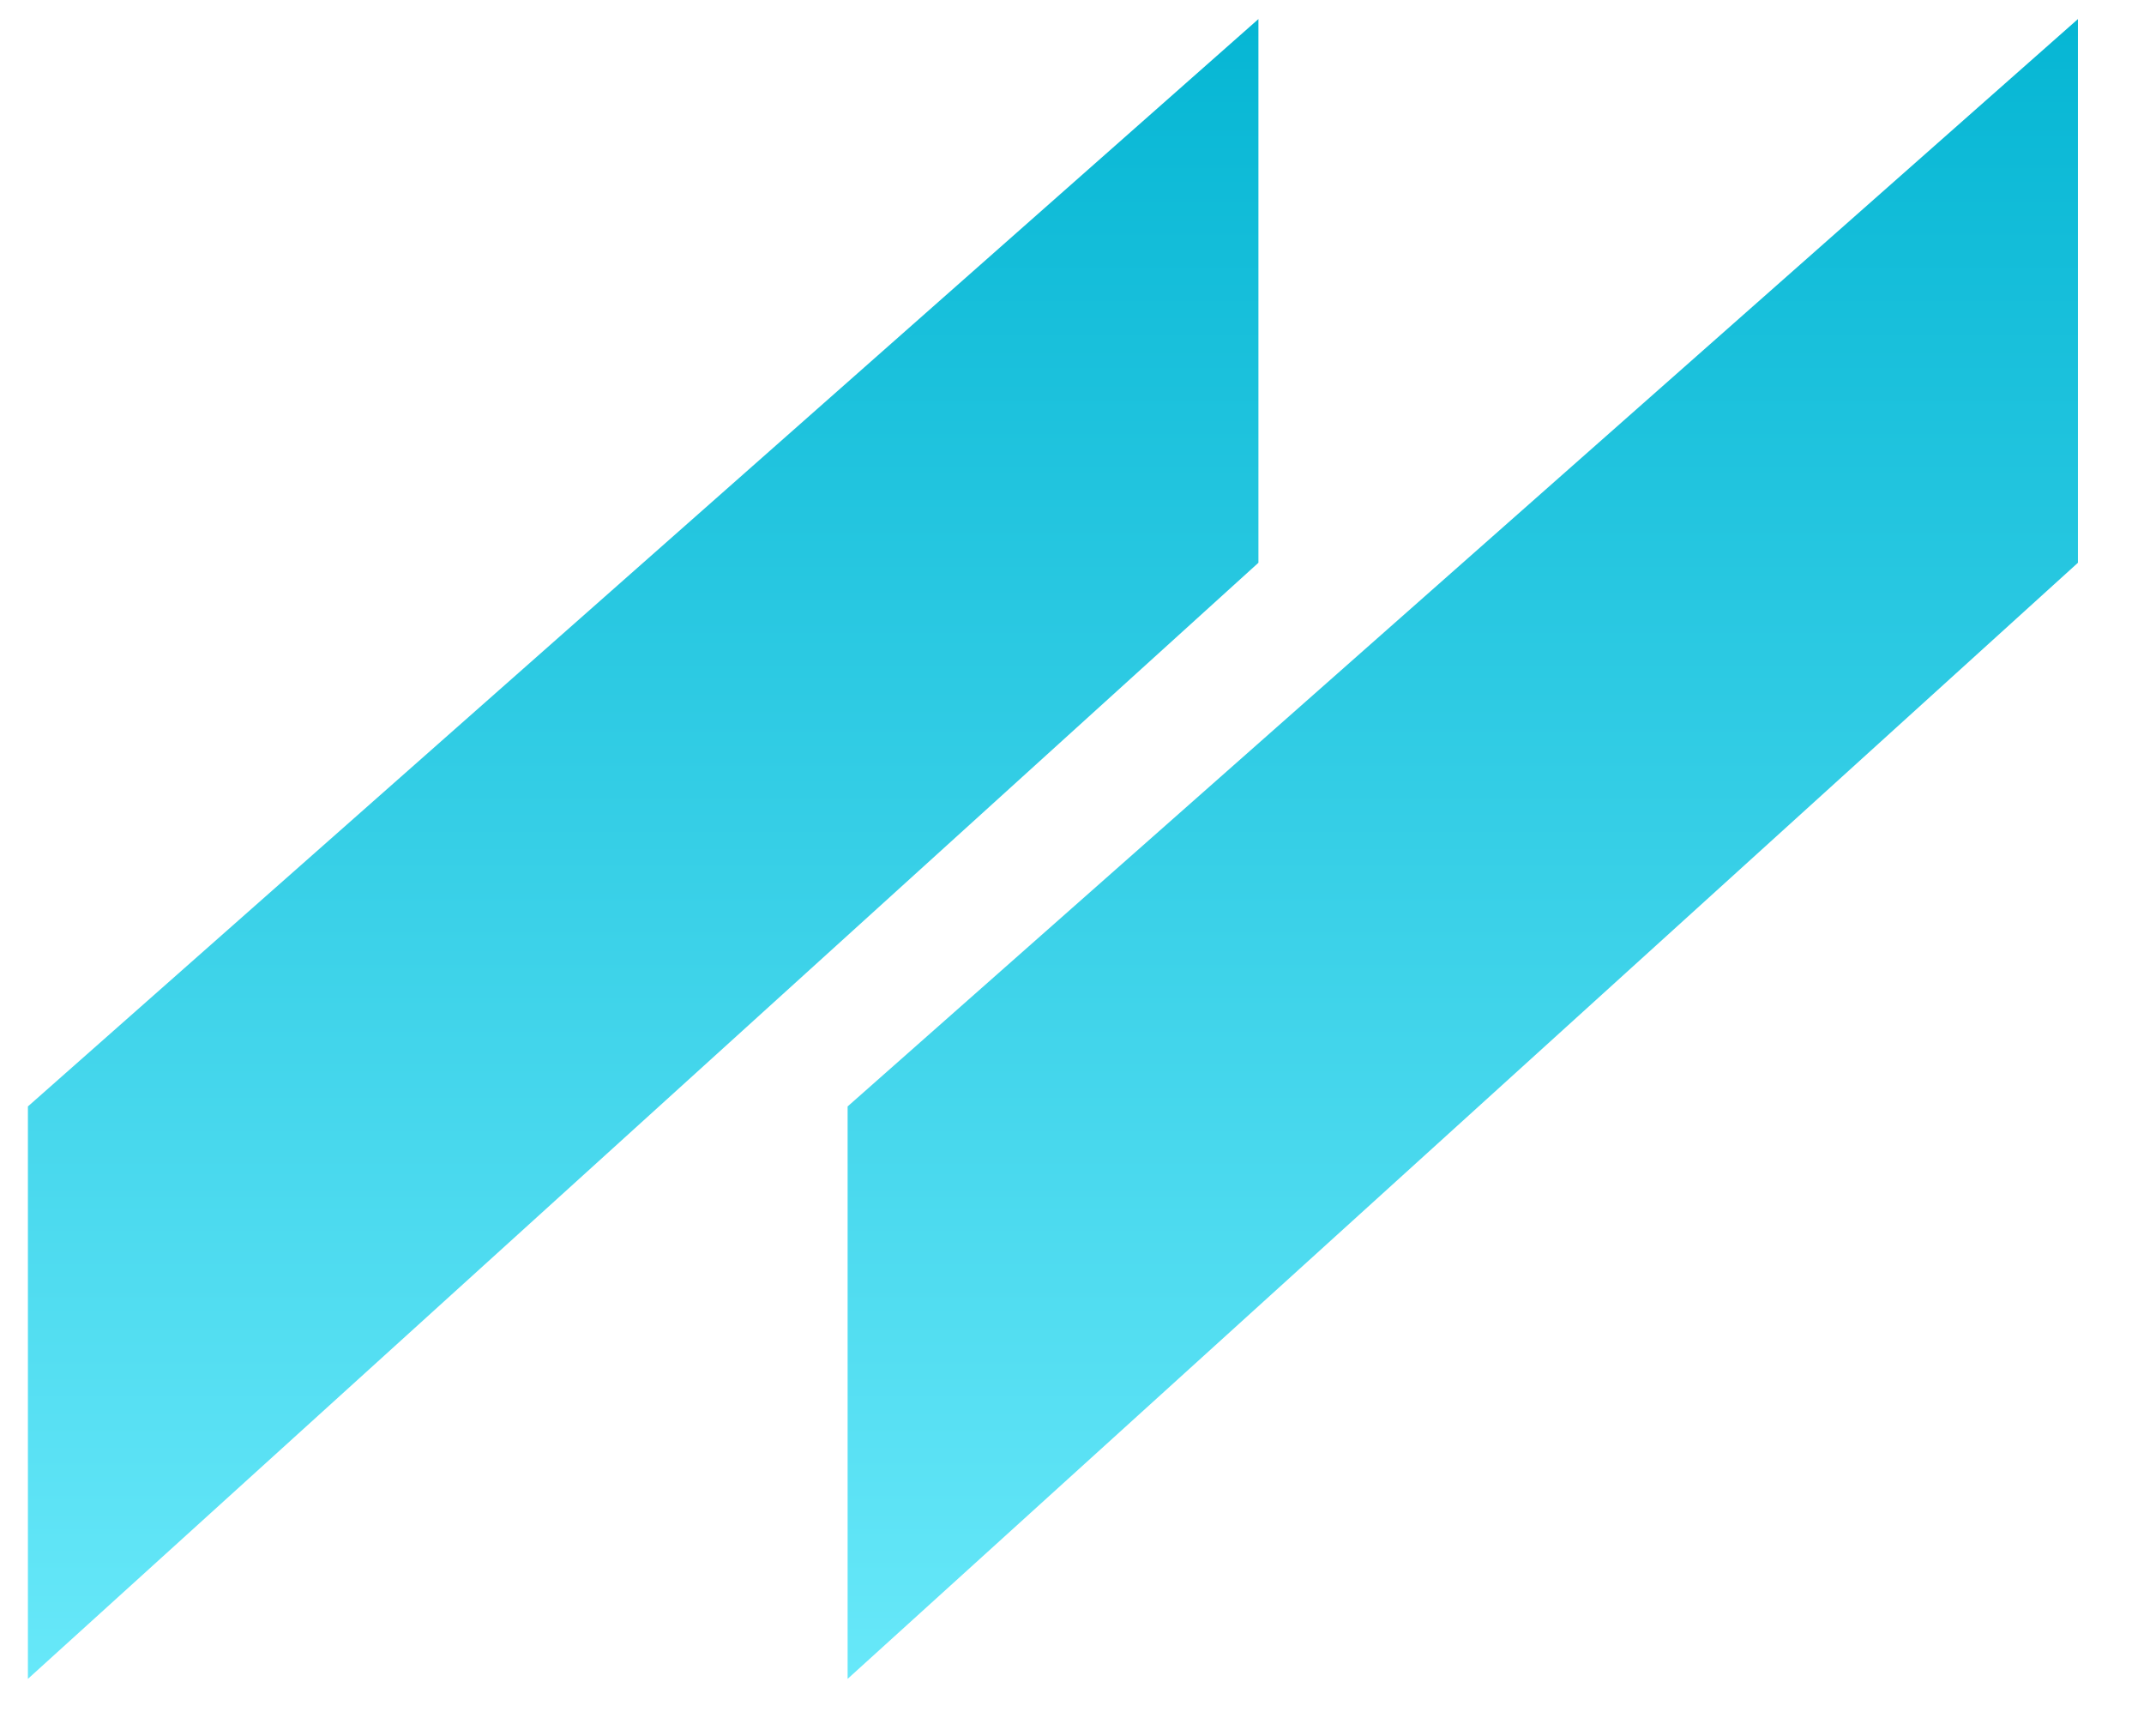
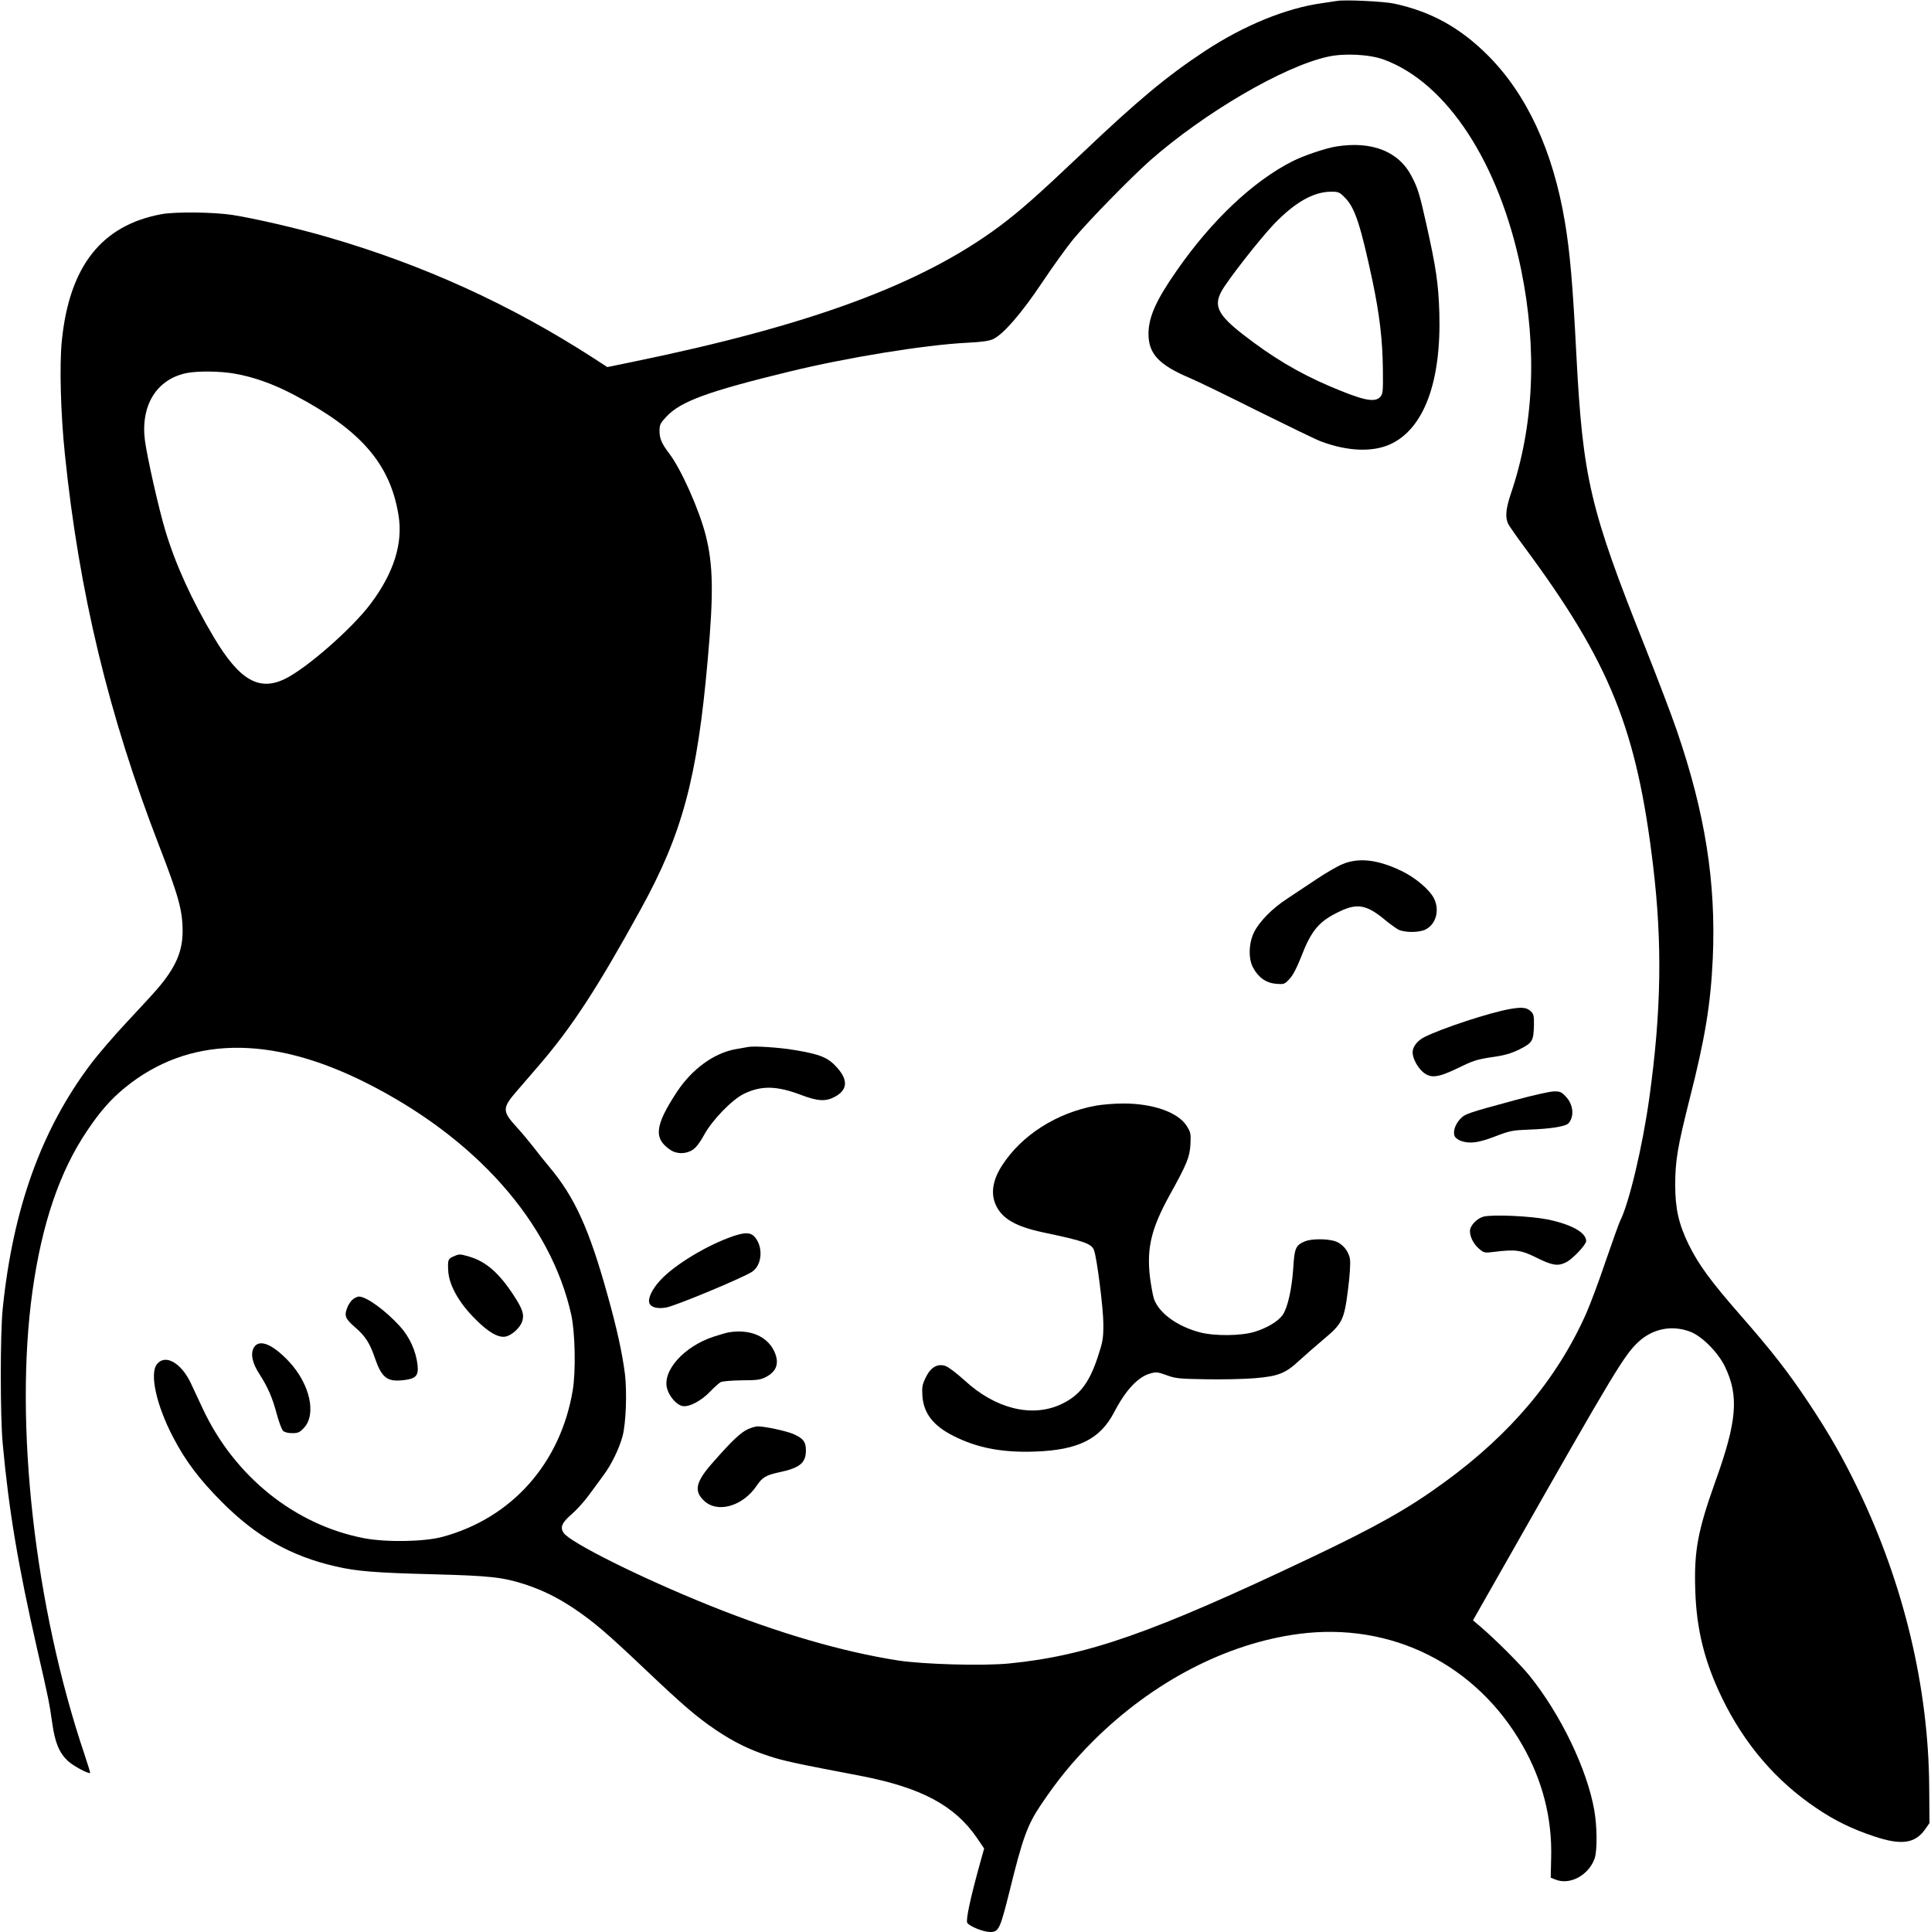
- <svg xmlns="http://www.w3.org/2000/svg" xmlns:xlink="http://www.w3.org/1999/xlink" version="1.1" preserveAspectRatio="xMidYMid meet" viewBox="344.564 330.278 111.737 91.218" width="53.87" height="43.61">
-   <defs>
-     <path d="M453.3 331.28L453.3 359.85L388.64 418.5L388.64 388.42L453.3 331.28Z" id="aFZf6T5ED" />
-     <linearGradient id="gradientb2ThqnP5Op" gradientUnits="userSpaceOnUse" x1="420.97" y1="331.28" x2="420.97" y2="418.5">
-       <stop style="stop-color: #06b6d4;stop-opacity: 1" offset="0%" />
-       <stop style="stop-color: #67e8f9;stop-opacity: 1" offset="100%" />
-     </linearGradient>
-     <path d="M410.23 331.28L410.23 359.85L345.56 418.5L345.56 388.42L410.23 331.28Z" id="a9fehgwfM" />
-     <linearGradient id="gradientk1wNV9Ostb" gradientUnits="userSpaceOnUse" x1="377.89" y1="331.28" x2="377.89" y2="418.5">
-       <stop style="stop-color: #06b6d4;stop-opacity: 1" offset="0%" />
-       <stop style="stop-color: #67e8f9;stop-opacity: 1" offset="100%" />
-     </linearGradient>
-   </defs>
-   <g>
-     <g>
-       <use xlink:href="#aFZf6T5ED" opacity="1" fill="url(#gradientb2ThqnP5Op)" />
-     </g>
-     <g>
-       <use xlink:href="#a9fehgwfM" opacity="1" fill="url(#gradientk1wNV9Ostb)" />
-     </g>
+ <svg xmlns="http://www.w3.org/2000/svg" version="1.0" width="1279pt" height="1280pt" viewBox="0 0 1279 1280" preserveAspectRatio="xMidYMid meet">
+   <g transform="translate(0,1280) scale(0.1,-0.1)" fill="#000000" stroke="none">
+     <path d="M8860 12794 c-14 -2 -59 -9 -100 -15 -239 -33 -517 -147 -776 -317 -253 -167 -443 -325 -819 -682 -289 -274 -407 -378 -542 -479 -519 -386 -1257 -658 -2443 -901 l-156 -32 -89 58 c-553 357 -1131 620 -1767 804 -195 57 -477 122 -628 146 -125 19 -378 22 -470 5 -396 -73 -610 -344 -660 -836 -17 -158 -8 -489 20 -755 94 -917 291 -1732 625 -2595 130 -336 155 -428 155 -568 -1 -133 -47 -238 -167 -378 -26 -31 -117 -129 -200 -218 -84 -89 -193 -216 -242 -281 -327 -434 -515 -957 -583 -1620 -17 -164 -17 -713 0 -895 41 -446 102 -807 228 -1360 75 -325 82 -363 100 -490 18 -130 46 -197 103 -251 33 -32 139 -89 148 -80 2 1 -15 56 -37 122 -331 981 -467 2193 -345 3069 63 449 180 794 364 1066 84 125 155 206 249 283 417 340 958 352 1592 35 731 -366 1229 -927 1365 -1539 26 -118 31 -375 10 -501 -81 -484 -404 -847 -863 -971 -121 -33 -373 -37 -520 -9 -458 88 -858 409 -1068 857 -25 55 -62 131 -80 171 -64 135 -170 194 -224 125 -50 -62 -4 -272 106 -482 83 -160 174 -280 324 -431 228 -229 457 -359 755 -427 138 -32 259 -42 645 -52 374 -10 459 -19 603 -65 115 -37 218 -87 326 -159 133 -89 222 -165 476 -406 251 -238 343 -317 469 -402 118 -79 219 -129 347 -171 94 -32 188 -52 609 -132 404 -78 626 -196 775 -414 l46 -68 -25 -89 c-67 -241 -97 -383 -87 -403 12 -22 107 -61 151 -61 58 0 66 17 130 273 86 350 118 437 206 568 110 164 210 287 348 425 394 392 882 646 1363 709 611 80 1175 -201 1482 -740 132 -232 196 -482 189 -743 l-3 -132 30 -12 c96 -40 221 27 261 139 18 52 17 209 -2 318 -47 272 -223 638 -431 895 -61 75 -221 235 -320 320 l-53 45 236 415 c707 1245 769 1347 864 1433 94 85 219 109 337 65 78 -28 185 -136 231 -229 96 -197 82 -365 -63 -767 -116 -325 -141 -460 -132 -720 8 -257 61 -471 177 -711 149 -307 359 -552 628 -732 123 -83 235 -137 379 -185 180 -61 272 -48 338 45 l30 43 -2 236 c-4 659 -168 1348 -472 1977 -103 213 -190 365 -326 570 -138 207 -243 342 -456 585 -195 223 -275 333 -340 465 -66 136 -89 237 -89 395 0 160 16 253 94 563 104 407 141 633 155 939 22 501 -50 960 -239 1510 -33 97 -128 346 -211 555 -364 913 -411 1112 -454 1933 -24 472 -43 684 -76 880 -79 471 -251 842 -508 1101 -185 185 -377 292 -623 345 -70 15 -326 27 -378 18z m310 -389 c418 -154 764 -684 909 -1391 108 -528 85 -1038 -69 -1488 -33 -99 -38 -156 -15 -200 8 -15 57 -85 109 -155 564 -762 742 -1203 850 -2111 61 -511 54 -960 -25 -1530 -45 -325 -135 -704 -195 -821 -7 -15 -50 -134 -95 -265 -44 -131 -103 -288 -130 -349 -194 -433 -500 -797 -942 -1118 -234 -171 -447 -291 -883 -498 -1049 -498 -1480 -649 -1998 -700 -175 -17 -564 -6 -736 20 -370 58 -792 181 -1245 363 -458 184 -929 419 -971 483 -24 37 -11 67 55 124 33 29 83 84 112 124 29 40 73 99 97 132 54 72 105 178 127 260 23 84 30 291 16 411 -18 141 -54 305 -116 526 -122 439 -218 648 -386 848 -30 36 -77 94 -104 130 -28 36 -78 96 -112 133 -96 105 -96 126 1 238 35 41 100 116 145 168 219 254 389 514 675 1034 277 502 376 870 445 1652 40 444 37 631 -13 829 -44 172 -163 438 -242 542 -49 64 -64 98 -64 149 0 41 5 51 45 94 95 102 276 168 815 299 380 93 898 177 1175 191 102 5 150 12 177 25 68 33 188 172 323 374 71 106 165 237 209 290 104 125 381 407 508 520 360 316 881 621 1175 686 109 25 279 16 373 -19z m-7618 -2080 c128 -22 260 -69 398 -142 439 -231 634 -454 690 -793 32 -188 -30 -385 -184 -590 -123 -164 -422 -426 -566 -497 -173 -85 -303 -10 -472 273 -146 245 -255 484 -322 707 -44 145 -122 492 -136 601 -29 233 80 406 280 445 72 14 220 12 312 -4z" />
+     <path d="M8851 11829 c-71 -12 -216 -61 -288 -98 -259 -131 -535 -391 -766 -724 -137 -196 -187 -308 -187 -419 0 -132 69 -206 275 -293 50 -21 252 -119 449 -218 198 -98 387 -190 420 -202 177 -66 342 -72 461 -17 221 104 336 414 322 872 -6 190 -21 294 -86 585 -44 196 -55 235 -96 314 -85 168 -265 239 -504 200z m64 -342 c64 -67 101 -182 179 -547 47 -223 67 -393 69 -586 2 -146 0 -164 -17 -183 -37 -41 -114 -24 -335 70 -210 90 -382 193 -576 344 -163 127 -194 188 -142 284 37 70 256 350 350 448 138 143 260 212 376 213 51 0 57 -3 96 -43z" />
+     <path d="M8896 7075 c-33 -13 -110 -58 -170 -98 -61 -41 -150 -100 -197 -131 -98 -63 -185 -152 -220 -223 -35 -72 -38 -174 -7 -232 36 -68 87 -103 153 -109 53 -4 57 -3 89 32 23 24 48 72 76 143 69 180 119 240 260 306 113 54 177 42 294 -55 32 -27 73 -56 90 -66 42 -22 141 -22 184 1 69 37 92 129 53 206 -30 58 -123 137 -215 181 -156 75 -282 90 -390 45z" />
+     <path d="M10005 6115 c-133 -23 -455 -129 -567 -186 -47 -24 -78 -64 -78 -101 0 -39 32 -100 70 -132 51 -42 99 -36 233 29 98 48 126 57 222 71 86 12 126 24 184 52 85 43 92 55 95 159 1 60 -2 75 -19 91 -28 28 -60 31 -140 17z" />
+     <path d="M4960 5864 c-14 -2 -52 -9 -85 -15 -143 -25 -289 -131 -389 -282 -146 -222 -157 -309 -46 -384 44 -31 106 -30 151 0 21 14 49 50 74 97 52 97 186 236 266 274 115 55 216 53 379 -9 109 -41 160 -44 221 -12 84 45 90 109 18 191 -61 70 -113 91 -289 120 -93 16 -261 27 -300 20z" />
+     <path d="M10045 5513 c-332 -90 -336 -92 -371 -128 -34 -37 -49 -87 -34 -115 5 -10 24 -23 41 -29 58 -20 114 -13 226 30 99 38 117 41 223 45 146 5 244 21 263 42 40 45 32 125 -18 177 -29 31 -38 35 -81 34 -27 -1 -139 -26 -249 -56z" />
+     <path d="M7263 5475 c-261 -47 -493 -195 -623 -396 -63 -98 -77 -186 -41 -264 42 -90 132 -142 318 -181 267 -56 316 -74 332 -117 19 -49 62 -389 62 -490 0 -96 -4 -117 -37 -217 -58 -176 -123 -258 -246 -315 -193 -88 -433 -28 -636 159 -51 46 -108 90 -127 96 -53 18 -98 -8 -131 -76 -23 -48 -26 -63 -22 -124 8 -113 72 -196 203 -262 158 -81 327 -113 544 -105 286 10 431 83 523 260 77 148 159 236 242 258 36 10 49 9 106 -12 59 -22 84 -24 260 -27 107 -2 253 1 324 7 156 13 204 32 295 117 35 32 107 95 159 139 127 106 138 128 164 331 12 92 17 175 13 201 -8 55 -51 106 -103 121 -53 16 -155 15 -195 -2 -62 -26 -70 -45 -78 -179 -9 -136 -37 -262 -70 -309 -30 -42 -101 -85 -184 -111 -89 -28 -266 -30 -365 -4 -151 40 -271 128 -304 222 -8 26 -20 93 -27 149 -21 189 10 317 129 534 116 209 135 255 140 341 3 71 2 79 -26 123 -58 90 -226 148 -422 147 -58 0 -137 -7 -177 -14z" />
+     <path d="M9828 4739 c-44 -13 -88 -60 -88 -95 0 -40 25 -88 61 -118 32 -27 36 -28 99 -20 142 18 180 12 282 -39 102 -51 140 -57 193 -31 43 20 135 117 135 142 0 56 -99 111 -257 143 -115 23 -369 34 -425 18z" />
+     <path d="M4855 4609 c-171 -59 -384 -188 -478 -289 -56 -60 -86 -123 -74 -154 11 -29 57 -39 114 -28 68 14 505 196 566 236 68 45 76 168 15 234 -27 28 -64 28 -143 1z" />
+     <path d="M4830 3973 c-14 -2 -60 -15 -102 -29 -195 -64 -340 -225 -308 -343 14 -52 62 -108 101 -116 43 -10 125 33 185 96 27 28 58 56 69 62 12 6 71 11 140 12 104 0 126 4 162 23 70 37 88 93 54 167 -46 102 -162 151 -301 128z" />
+     <path d="M4955 3331 c-46 -21 -106 -77 -227 -215 -117 -131 -132 -191 -66 -256 89 -89 261 -41 354 100 35 52 61 67 144 85 139 29 180 62 180 146 0 57 -18 80 -85 109 -47 20 -188 50 -234 50 -14 0 -44 -9 -66 -19z" />
+     <path d="M3003 4475 c-34 -15 -37 -23 -33 -95 5 -94 71 -212 180 -320 86 -87 153 -125 201 -115 42 9 95 59 109 100 15 46 3 83 -59 177 -95 145 -182 220 -290 252 -65 19 -67 19 -108 1z" />
+     <path d="M2341 4194 c-13 -9 -29 -32 -37 -50 -25 -60 -19 -78 47 -136 70 -60 99 -106 133 -205 45 -131 81 -159 188 -147 83 9 102 29 95 98 -10 94 -53 189 -118 260 -98 107 -222 196 -271 196 -8 0 -24 -7 -37 -16z" />
+     <path d="M1684 3875 c-26 -40 -14 -104 34 -177 56 -87 87 -157 116 -267 14 -52 33 -102 41 -110 10 -10 33 -16 61 -16 40 0 50 5 79 36 83 91 38 290 -100 438 -108 115 -195 151 -231 96z" />
  </g>
</svg>
